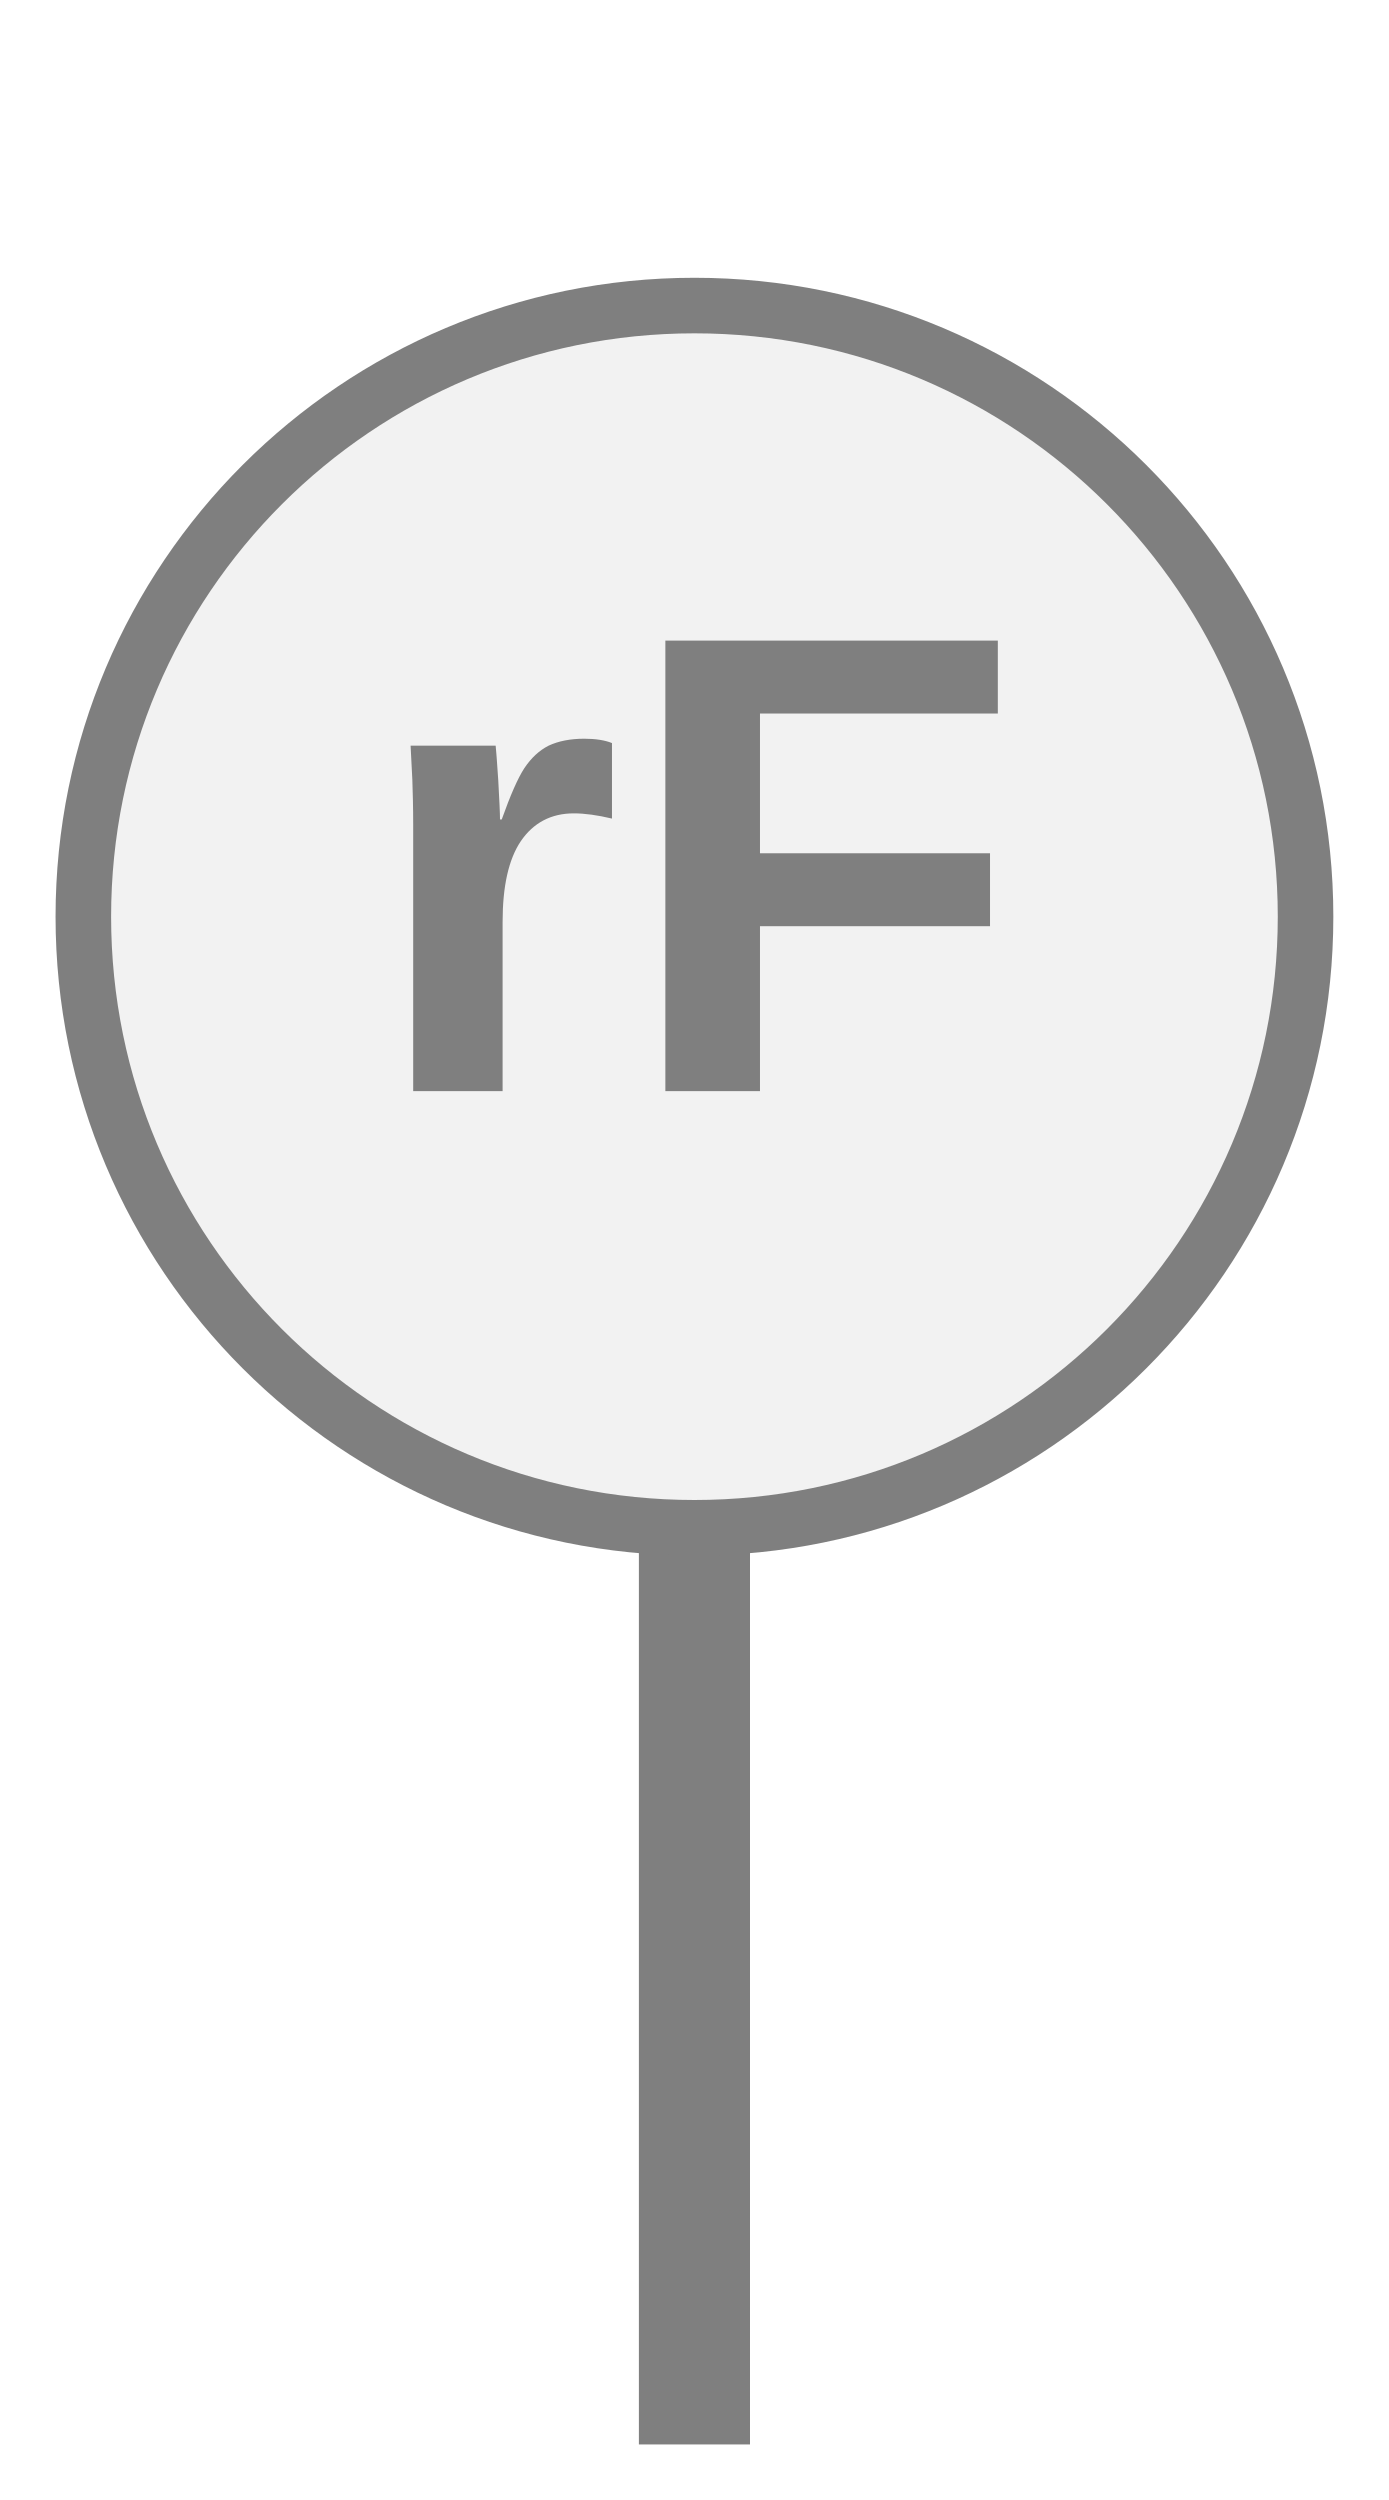
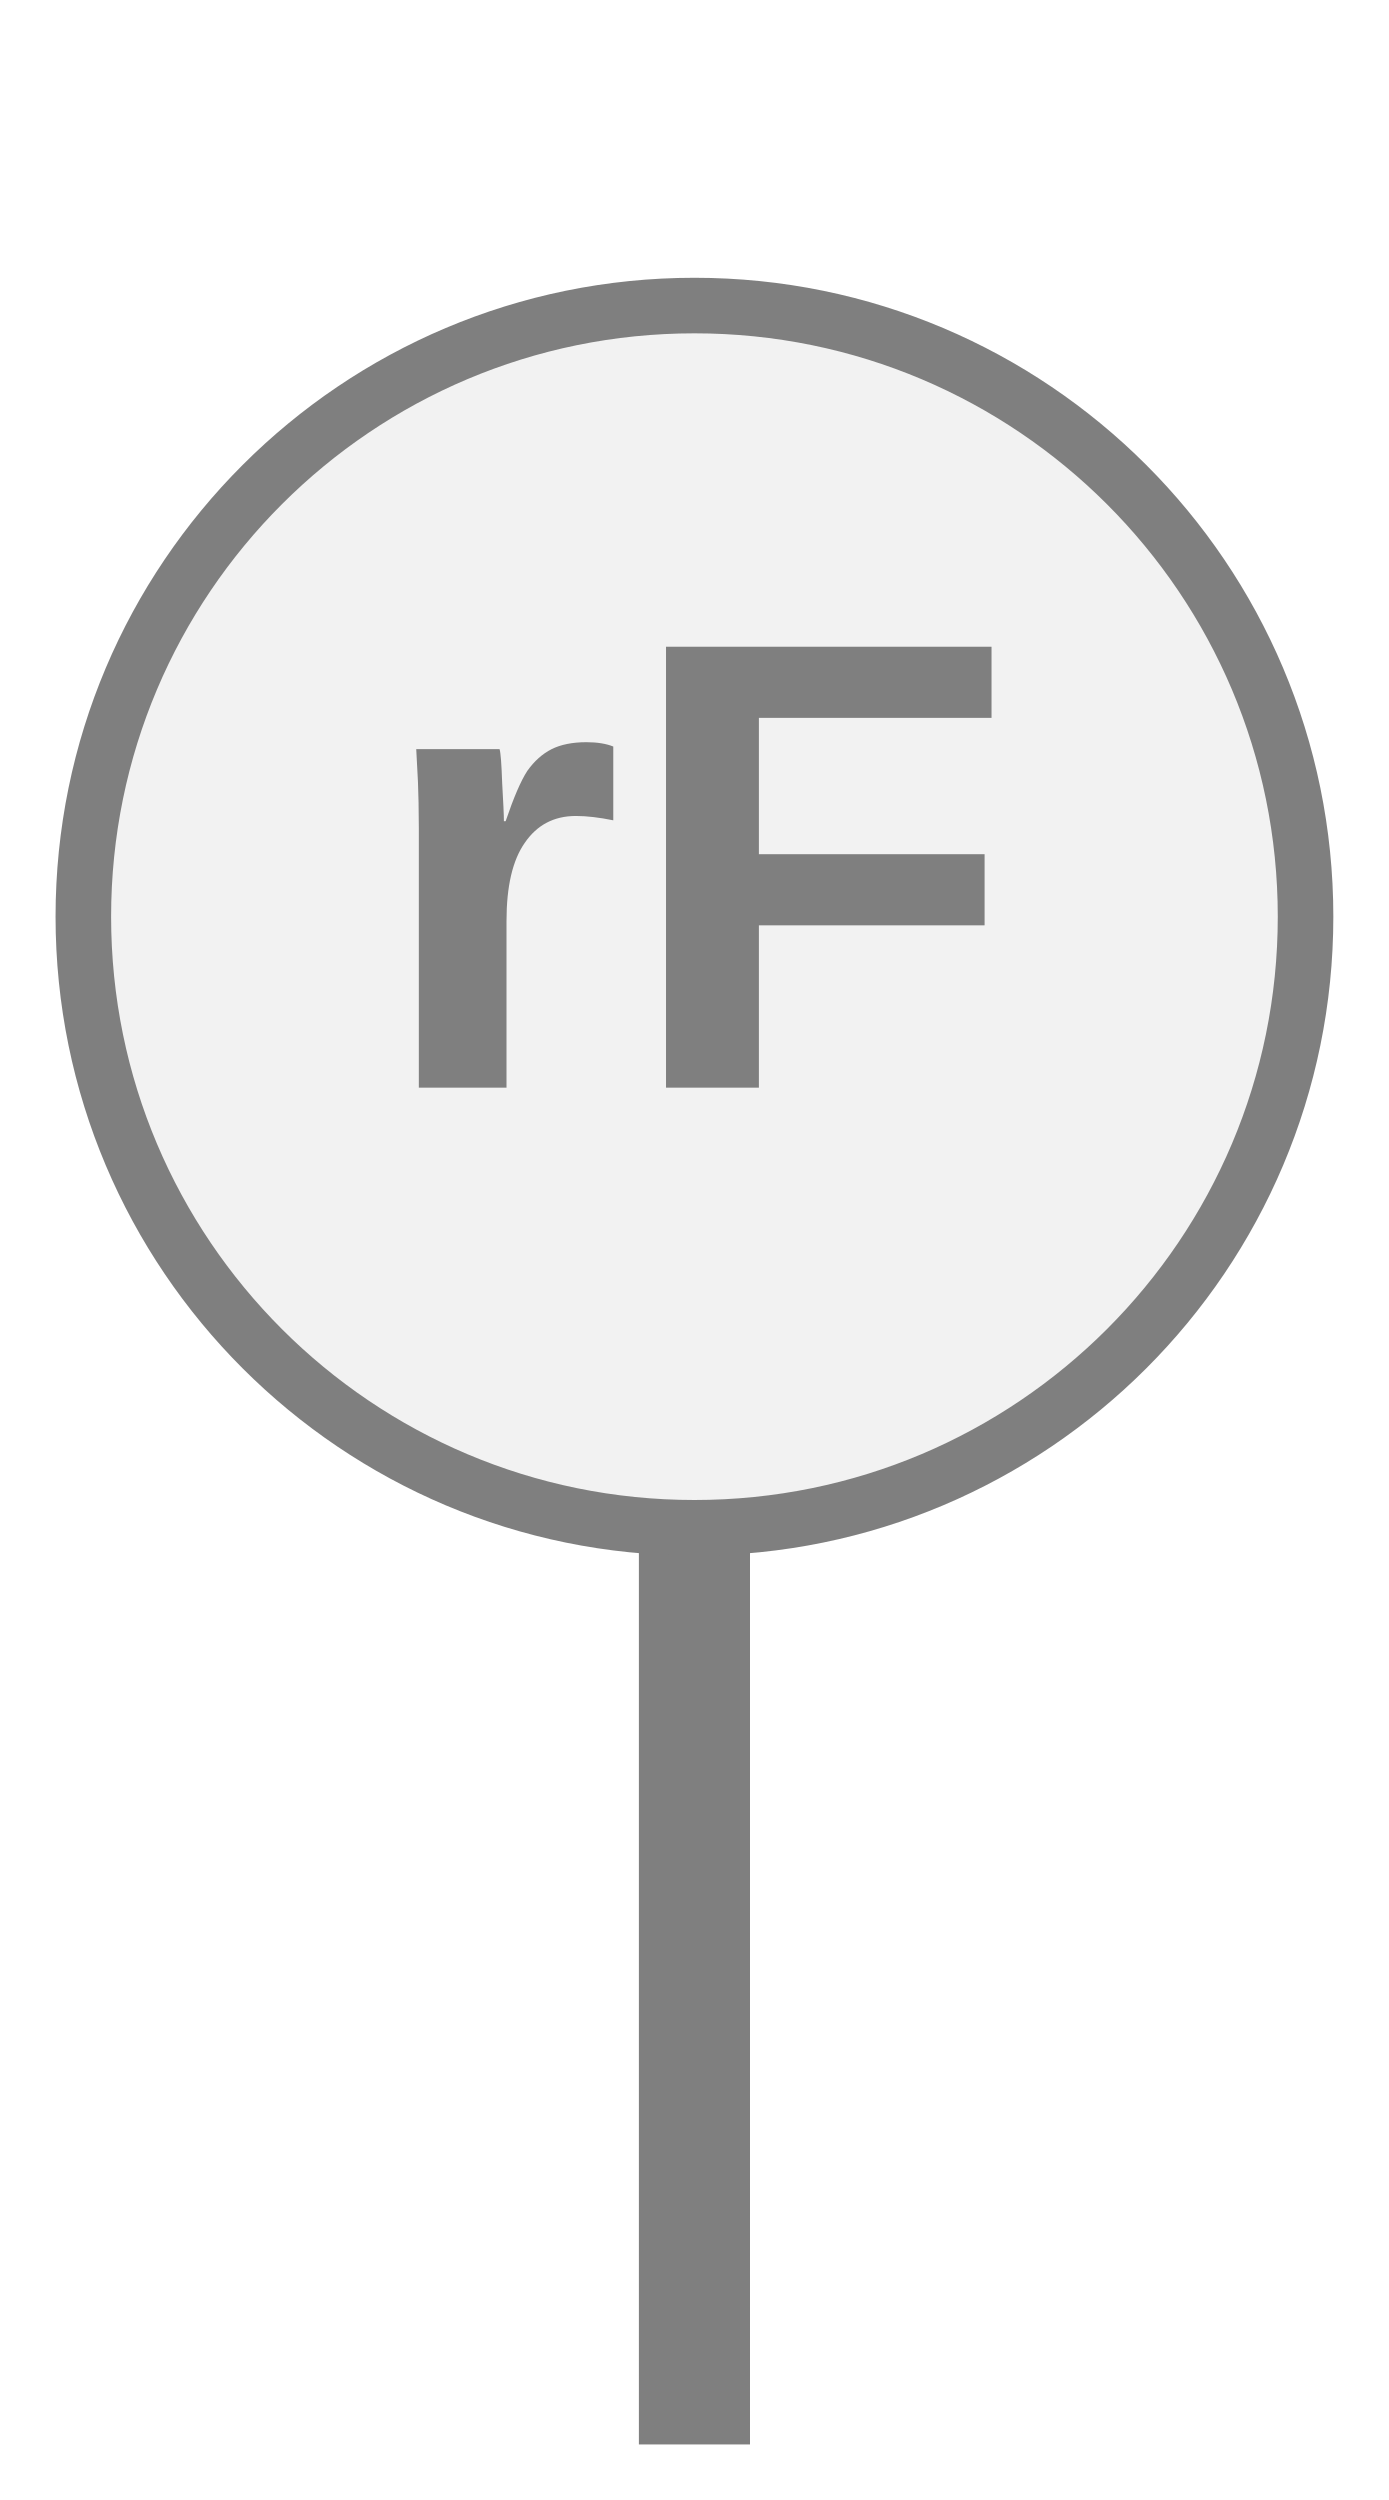
<svg xmlns="http://www.w3.org/2000/svg" width="25px" height="45px" viewBox="0 0 25 45">
  <rect x="11.5" y="26" width="2" height="18" fill="#7f7f7f" />
  <circle cx="12.5" cy="16.5" r="11" fill="#f2f2f2" stroke="#7f7f7f" stroke-width="1" />
-   <text x="12.5" y="16.3" fill="#7f7f7f" font-family="Arial, Helvetica, sans-serif" font-size="11.781px" font-style="normal" font-weight="600" letter-spacing="0.00em" text-anchor="middle" dominant-baseline="middle">rF</text>
+   <text x="12.5" y="16.3" fill="#7f7f7f" font-family="Arial, Helvetica, sans-serif" font-size="11.55px" font-style="normal" font-weight="600" letter-spacing="0.00em" text-anchor="middle" dominant-baseline="middle">rF</text>
</svg>
